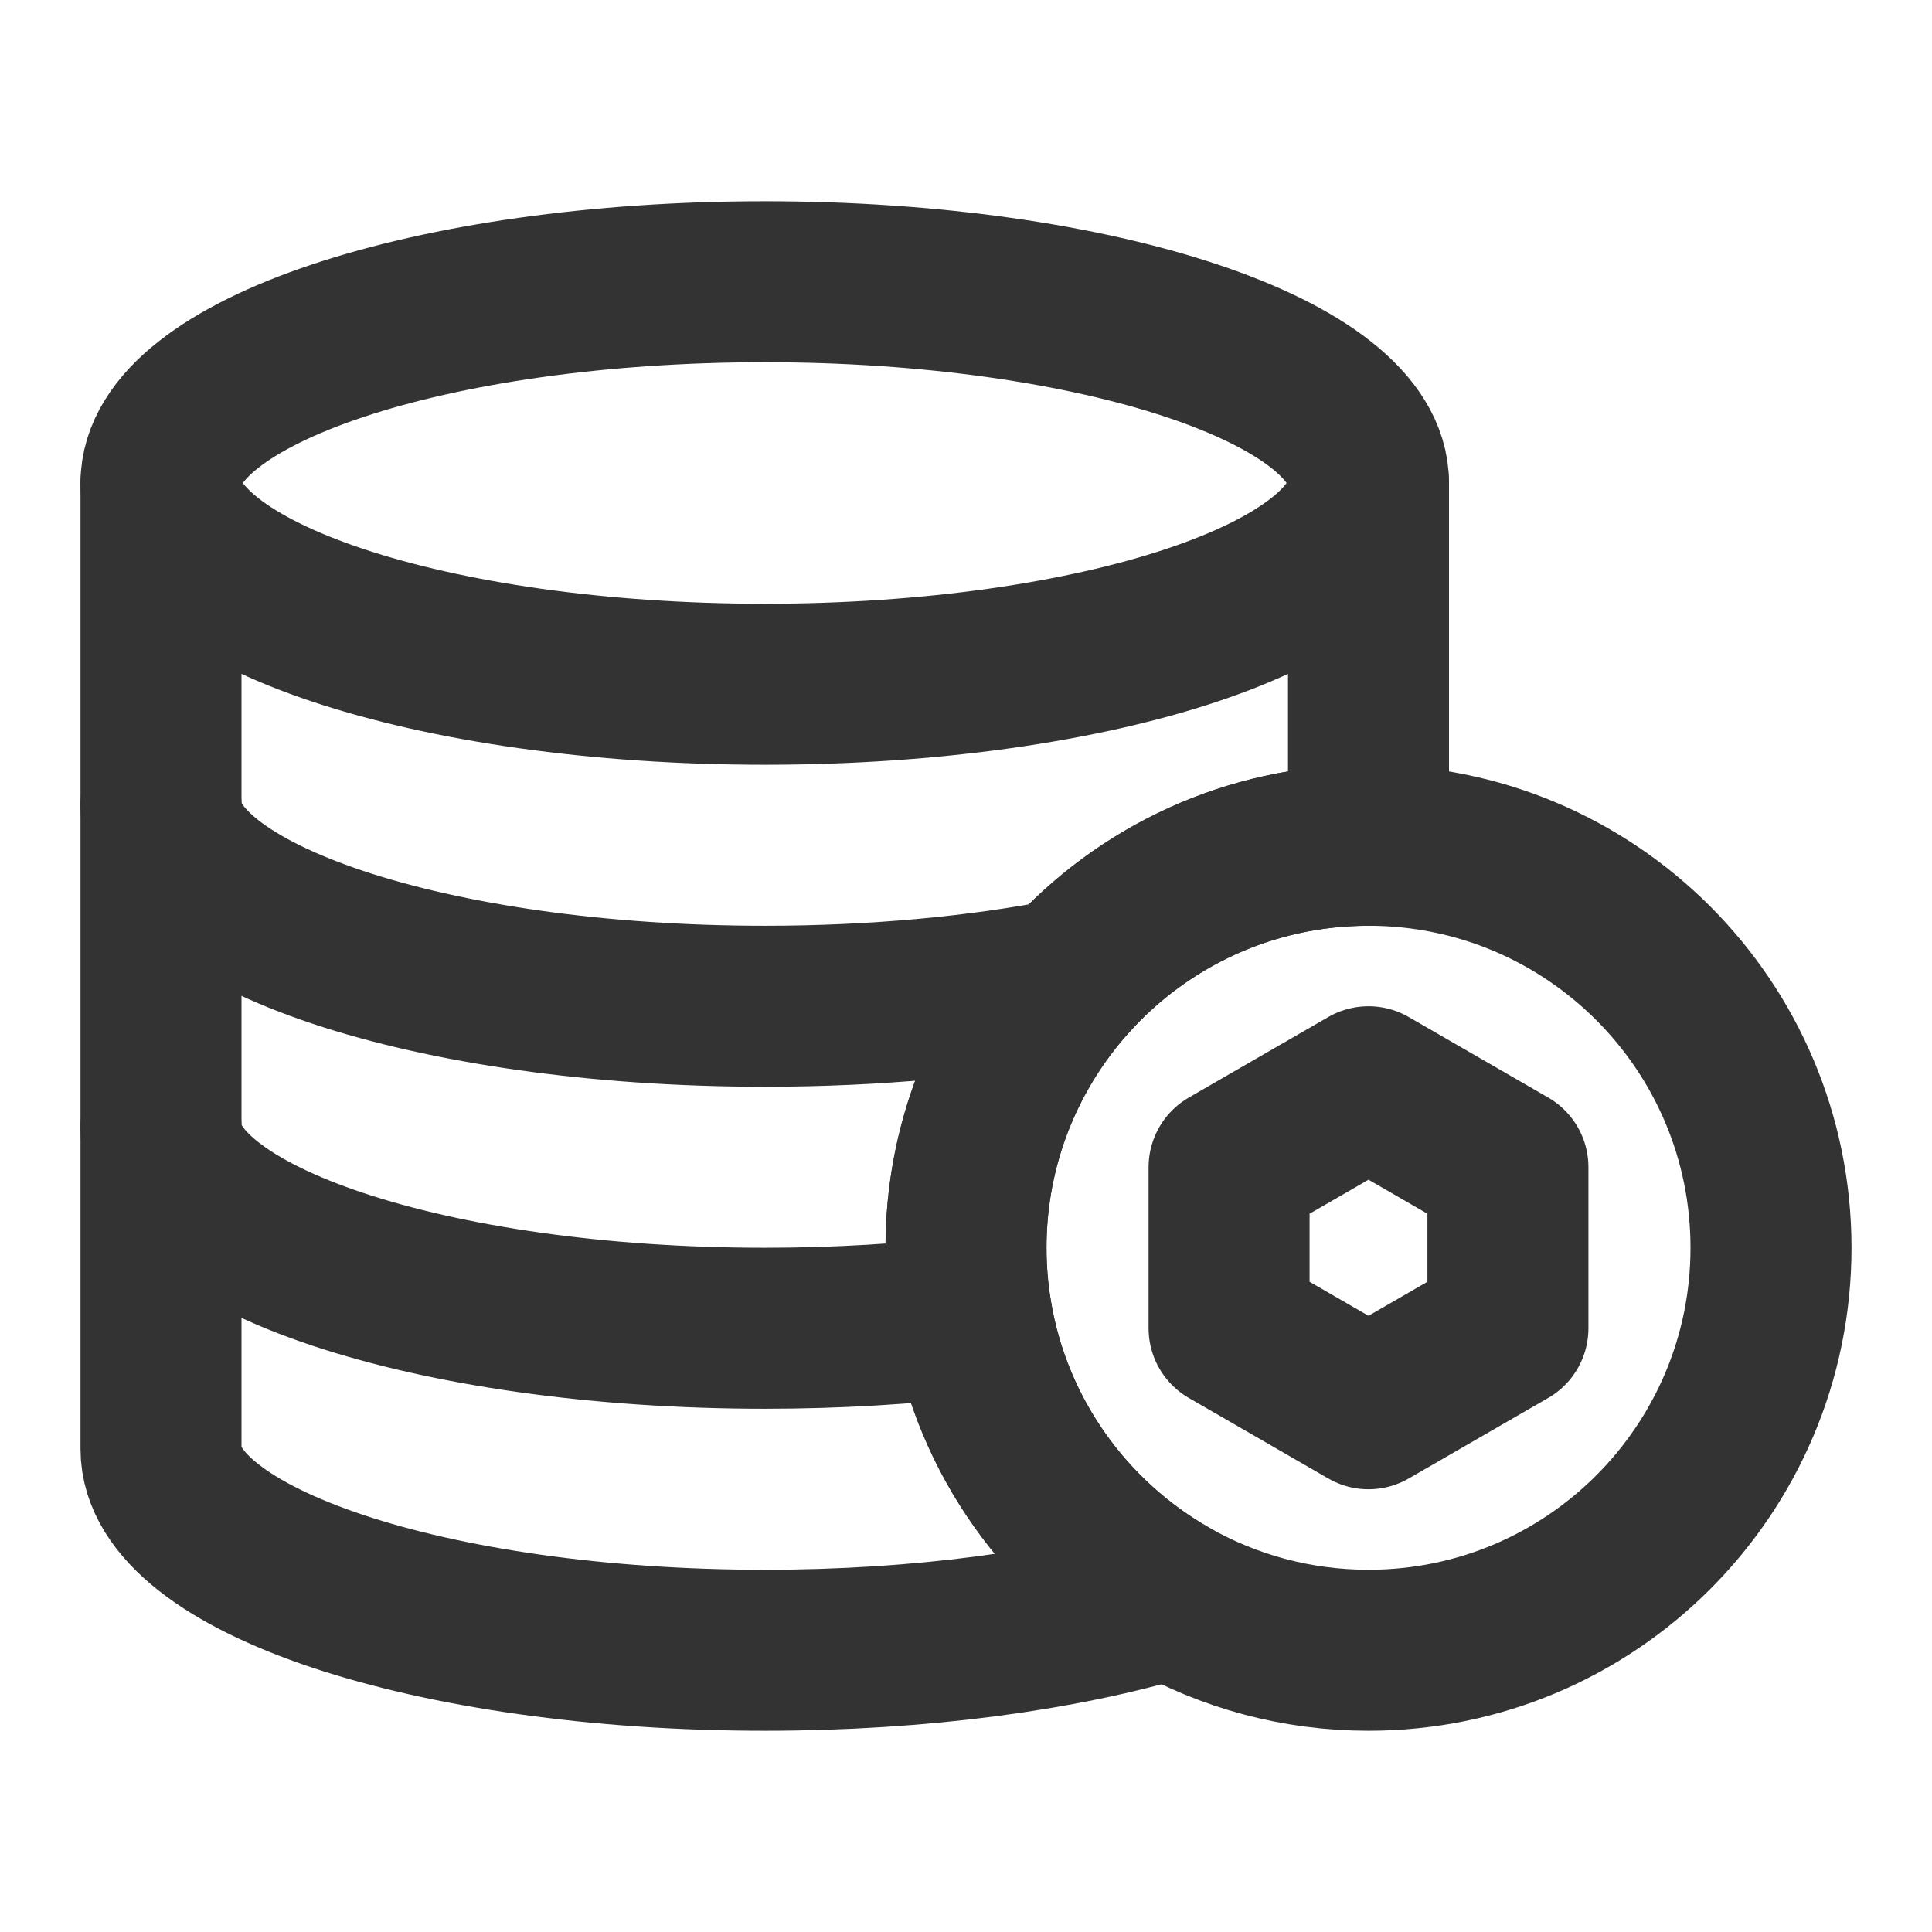
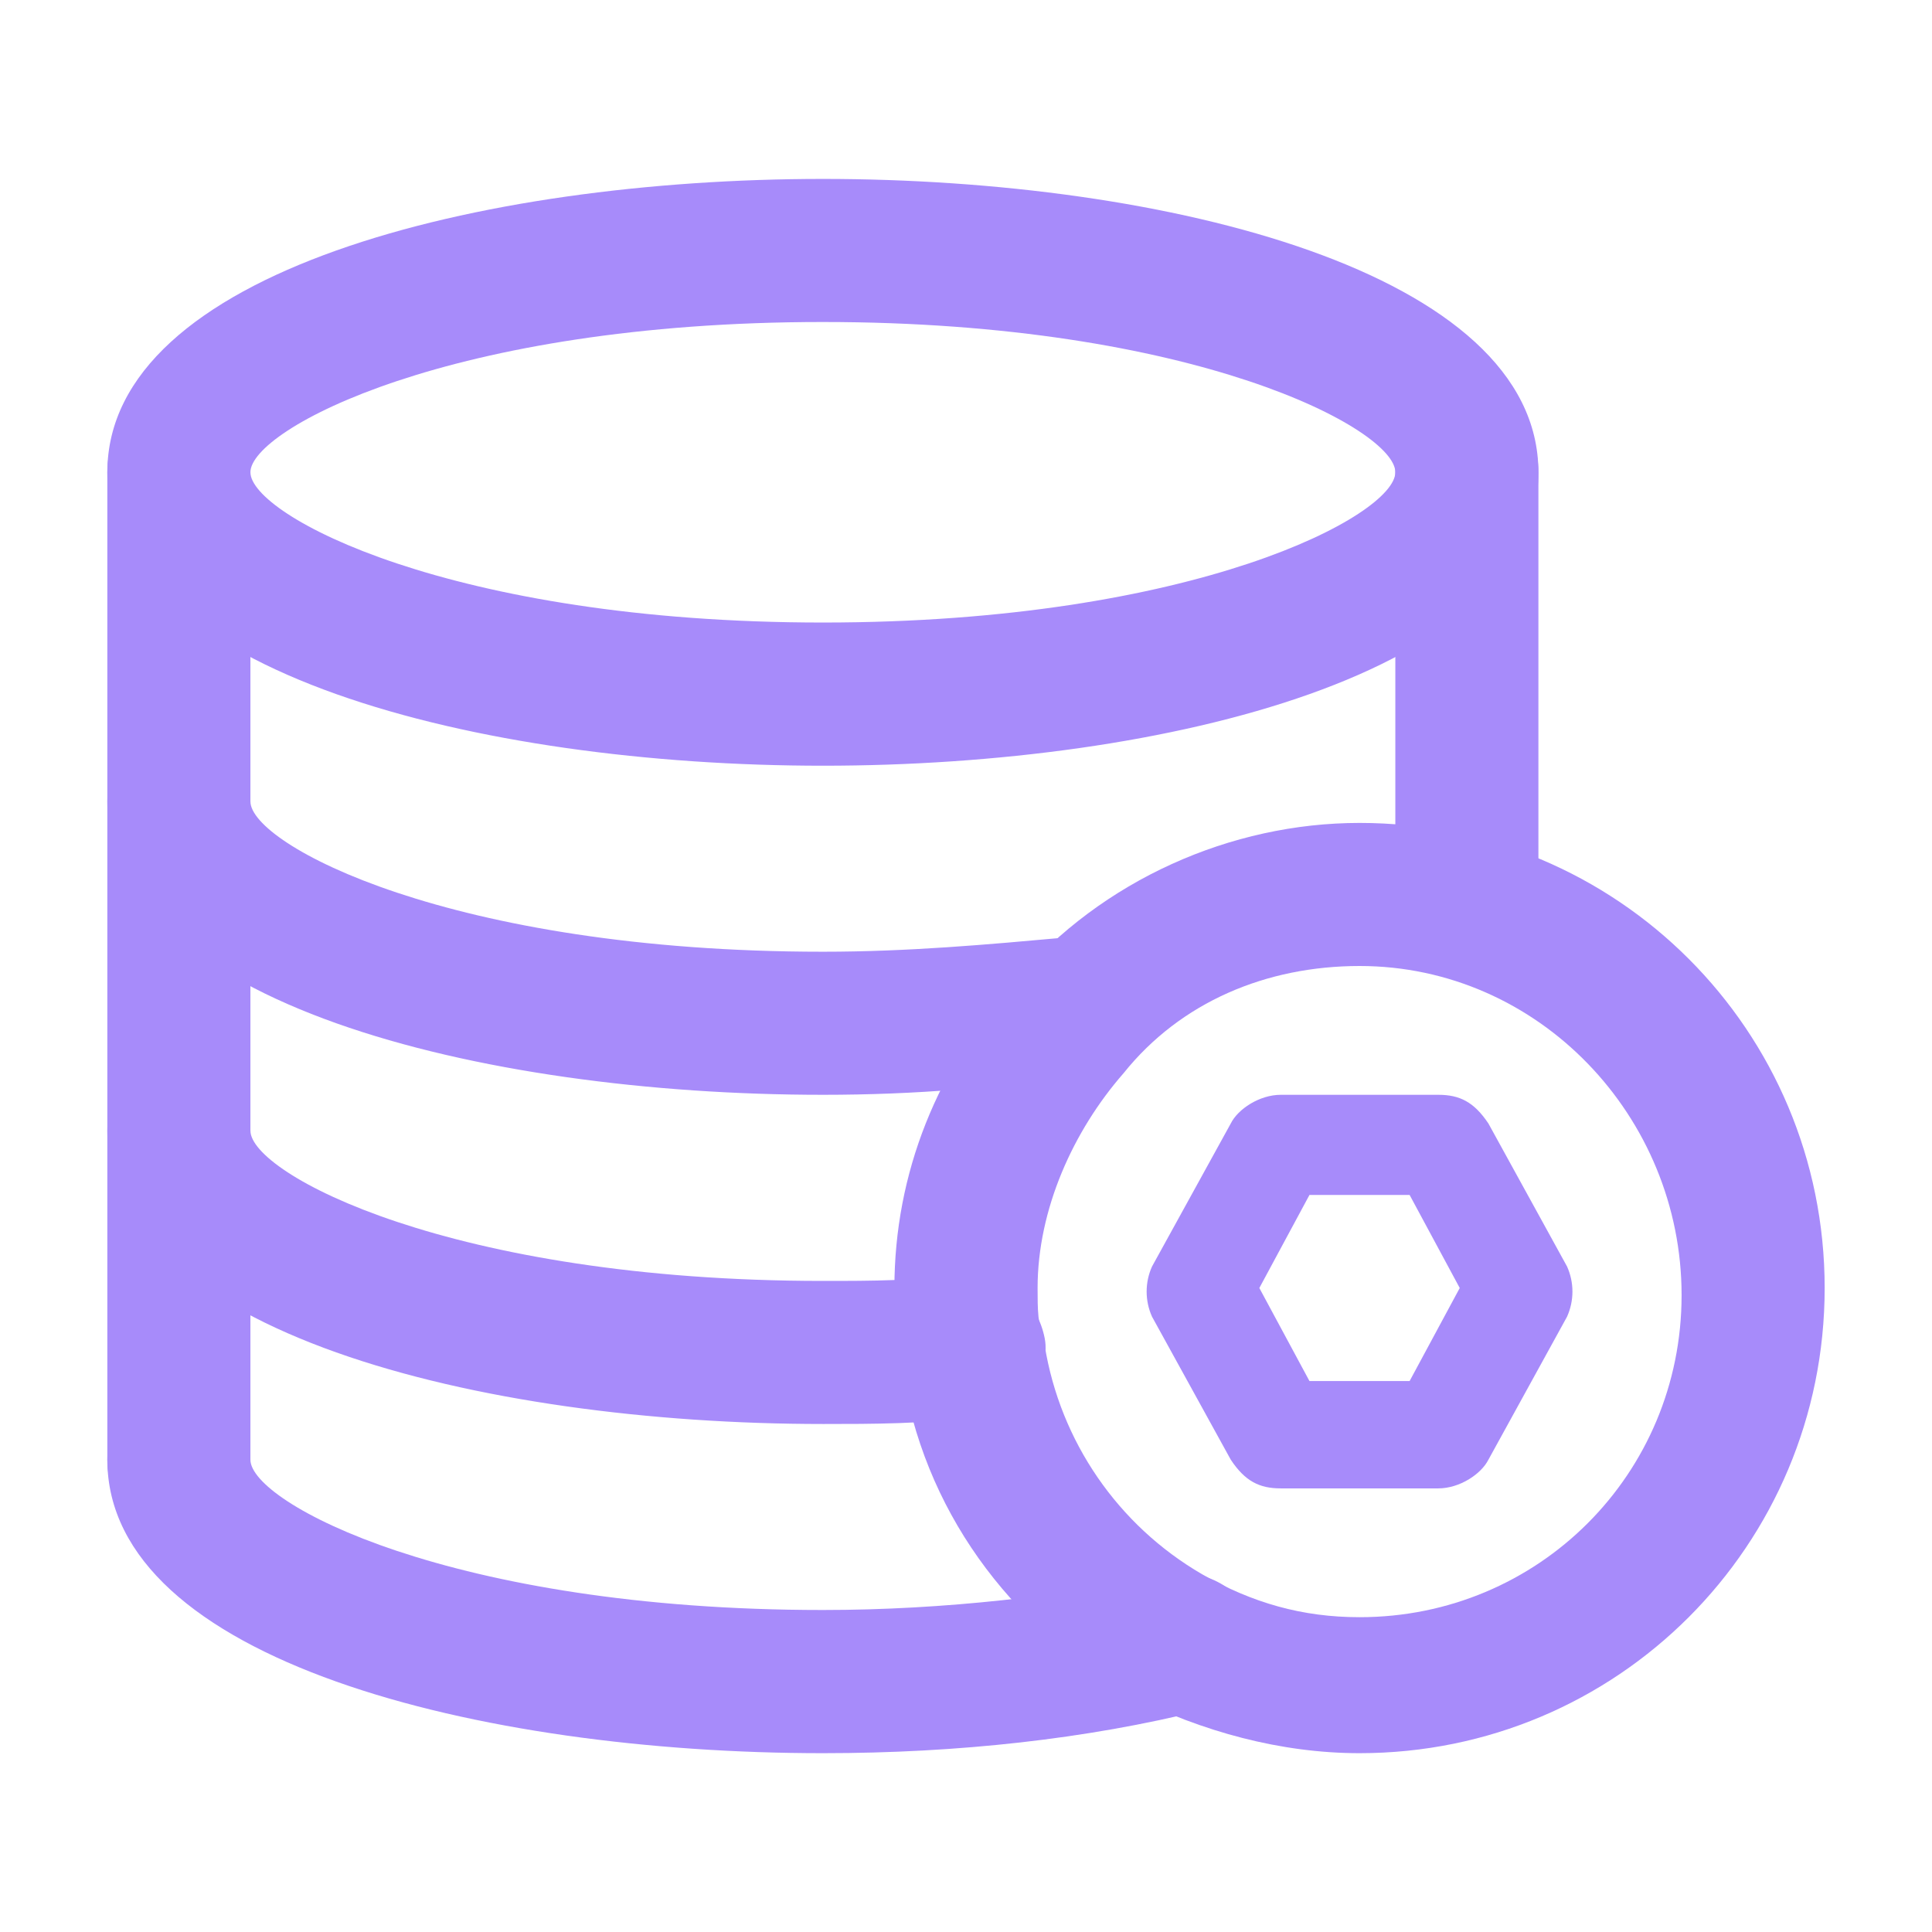
- <svg xmlns="http://www.w3.org/2000/svg" width="24" height="24" viewBox="0 0 48 48" fill="none">
-   <path d="M34 12V20V21C31.045 21 28.389 22.282 26.558 24.32C24.968 26.091 24 28.432 24 31C24 31.579 24.049 32.146 24.144 32.698C24.658 35.705 26.514 38.253 29.074 39.705C26.412 40.51 22.878 41 19 41C10.716 41 4 38.761 4 36V28V20V12" stroke="#333" stroke-width="4" stroke-linecap="round" stroke-linejoin="round" />
-   <path d="M44 31C44 36.523 39.523 41 34 41C32.209 41 30.528 40.529 29.074 39.705C26.514 38.253 24.658 35.705 24.144 32.698C24.049 32.146 24 31.579 24 31C24 28.432 24.968 26.091 26.558 24.32C28.389 22.282 31.045 21 34 21C39.523 21 44 25.477 44 31Z" fill="none" stroke="#333" stroke-width="4" stroke-linecap="round" stroke-linejoin="round" />
-   <path d="M34 12C34 14.761 27.284 17 19 17C10.716 17 4 14.761 4 12C4 9.239 10.716 7 19 7C27.284 7 34 9.239 34 12Z" fill="none" stroke="#333" stroke-width="4" stroke-linecap="round" stroke-linejoin="round" />
-   <path d="M4 28C4 30.761 10.716 33 19 33C20.807 33 22.539 32.894 24.144 32.698" stroke="#333" stroke-width="4" stroke-linecap="round" stroke-linejoin="round" />
-   <path d="M4 20C4 22.761 10.716 25 19 25C21.756 25 24.339 24.752 26.558 24.32" stroke="#333" stroke-width="4" stroke-linecap="round" stroke-linejoin="round" />
-   <path d="M34 27L37.464 29V33L34 35L30.536 33V29L34 27Z" fill="none" stroke="#333" stroke-width="4" stroke-linecap="round" stroke-linejoin="round" />
+ <svg xmlns="http://www.w3.org/2000/svg" t="1746520508267" class="icon" viewBox="0 0 1024 1024" version="1.1" p-id="28467" width="200" height="200">
+   <path d="M436.167 405.845C254.123 405.845 56.889 356.523 56.889 250.311c0-106.155 197.234-155.477 379.278-155.477 182.044 0 379.221 49.323 379.221 155.477 0 106.212-197.177 155.534-379.221 155.534z m0-235.179C238.933 170.667 132.722 227.556 132.722 250.311c0 22.756 106.212 79.644 303.445 79.644C633.344 329.956 739.556 273.067 739.556 250.311 739.556 227.556 633.344 170.667 436.167 170.667z m0 409.6C254.123 580.267 56.889 531.001 56.889 424.789c0-22.756 15.189-37.945 37.945-37.945s37.888 15.189 37.888 37.945 106.212 79.644 303.445 79.644c45.511 0 87.211-3.812 128.91-7.566 19.001-3.812 41.756 11.378 41.756 30.322 3.755 18.944-11.378 41.7-30.379 41.7-45.511 7.623-91.022 11.378-140.288 11.378z m0 174.478C254.123 754.745 56.889 705.422 56.889 599.268c0-22.756 15.189-37.945 37.945-37.945s37.888 15.189 37.888 37.945 106.212 79.644 303.445 79.644c26.51 0 49.266 0 75.833-3.812 22.756 0 37.945 15.189 41.7 34.133 3.812 18.944-15.132 37.945-34.133 41.7-30.322 3.812-56.889 3.812-83.399 3.812z m0 174.478C254.123 929.223 56.889 879.9 56.889 773.689c0-22.756 15.189-37.888 37.945-37.888s37.888 15.132 37.888 37.888S238.933 853.333 436.167 853.333c64.455 0 128.91-7.566 182.044-18.944 18.944-3.812 41.7 7.566 45.511 26.567 3.755 18.944-7.623 41.7-26.567 45.511-60.7 15.132-128.967 22.756-200.988 22.756z" p-id="28468" fill="#A78BFA" />
+   <path d="M94.834 811.634C72.078 811.634 56.889 796.444 56.889 773.689V250.311c0-22.756 15.189-37.945 37.945-37.945s37.888 15.189 37.888 37.945v523.378c0 22.756-15.132 37.945-37.888 37.945z m682.667-299.634c-22.756 0-37.945-15.189-37.945-37.945V250.311c0-22.756 15.189-37.945 37.945-37.945s37.888 15.189 37.888 37.945v223.744c0 22.756-15.132 37.945-37.888 37.945z" p-id="28469" fill="#A78BFA" />
+   <path d="M720.612 929.223c-41.756 0-83.456-11.378-121.401-30.379C534.756 860.956 489.244 800.256 477.867 724.423c-3.812-15.189-3.812-26.567-3.812-41.756 0-60.644 22.756-117.532 64.512-163.044 45.511-53.134 113.778-83.456 182.044-83.456C857.145 436.167 967.111 546.133 967.111 682.667c0 136.533-109.966 246.556-246.5 246.556z m0-417.223c-49.323 0-94.834 19.001-125.156 56.889-26.567 30.379-45.511 72.078-45.511 113.778 0 11.378 0 19.001 3.755 30.379a172.032 172.032 0 0 0 83.456 121.344c26.567 15.189 53.077 22.756 83.456 22.756 94.777 0 170.667-75.833 170.667-170.667S815.388 512 720.612 512z" p-id="28470" fill="#A78BFA" />
+   <path d="M762.311 788.878h-83.456c-11.378 0-18.944-3.812-26.51-15.189l-41.756-75.833a32.427 32.427 0 0 1 0-26.567l41.756-75.833c3.755-7.566 15.132-15.189 26.51-15.189H762.311c11.378 0 18.944 3.812 26.567 15.189L830.578 671.289a32.427 32.427 0 0 1 0 26.567l-41.7 75.833c-3.812 7.566-15.189 15.189-26.567 15.189z m-68.267-56.889h53.077L773.689 682.667l-26.567-49.323H694.044l-26.567 49.323 26.567 49.323z" p-id="28471" fill="#A78BFA" />
</svg>
